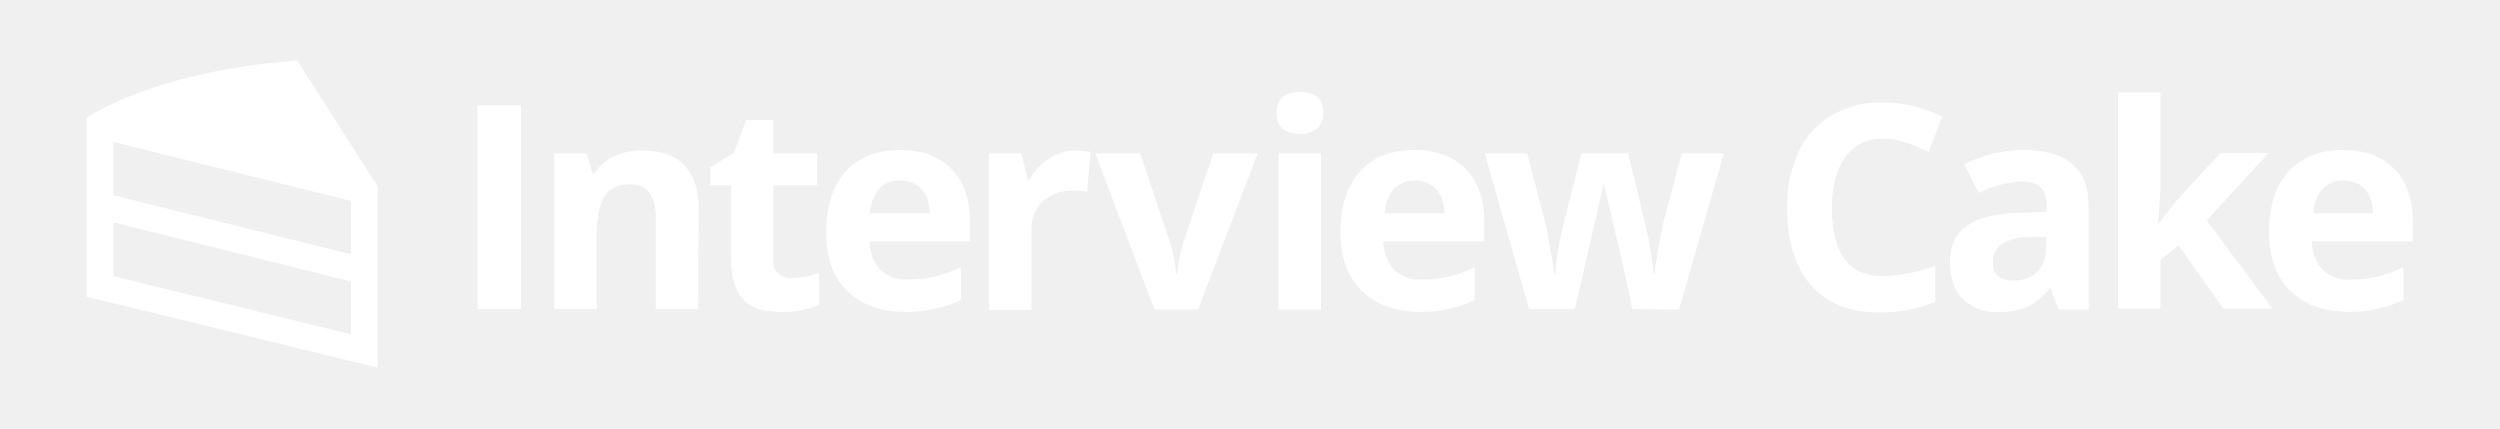
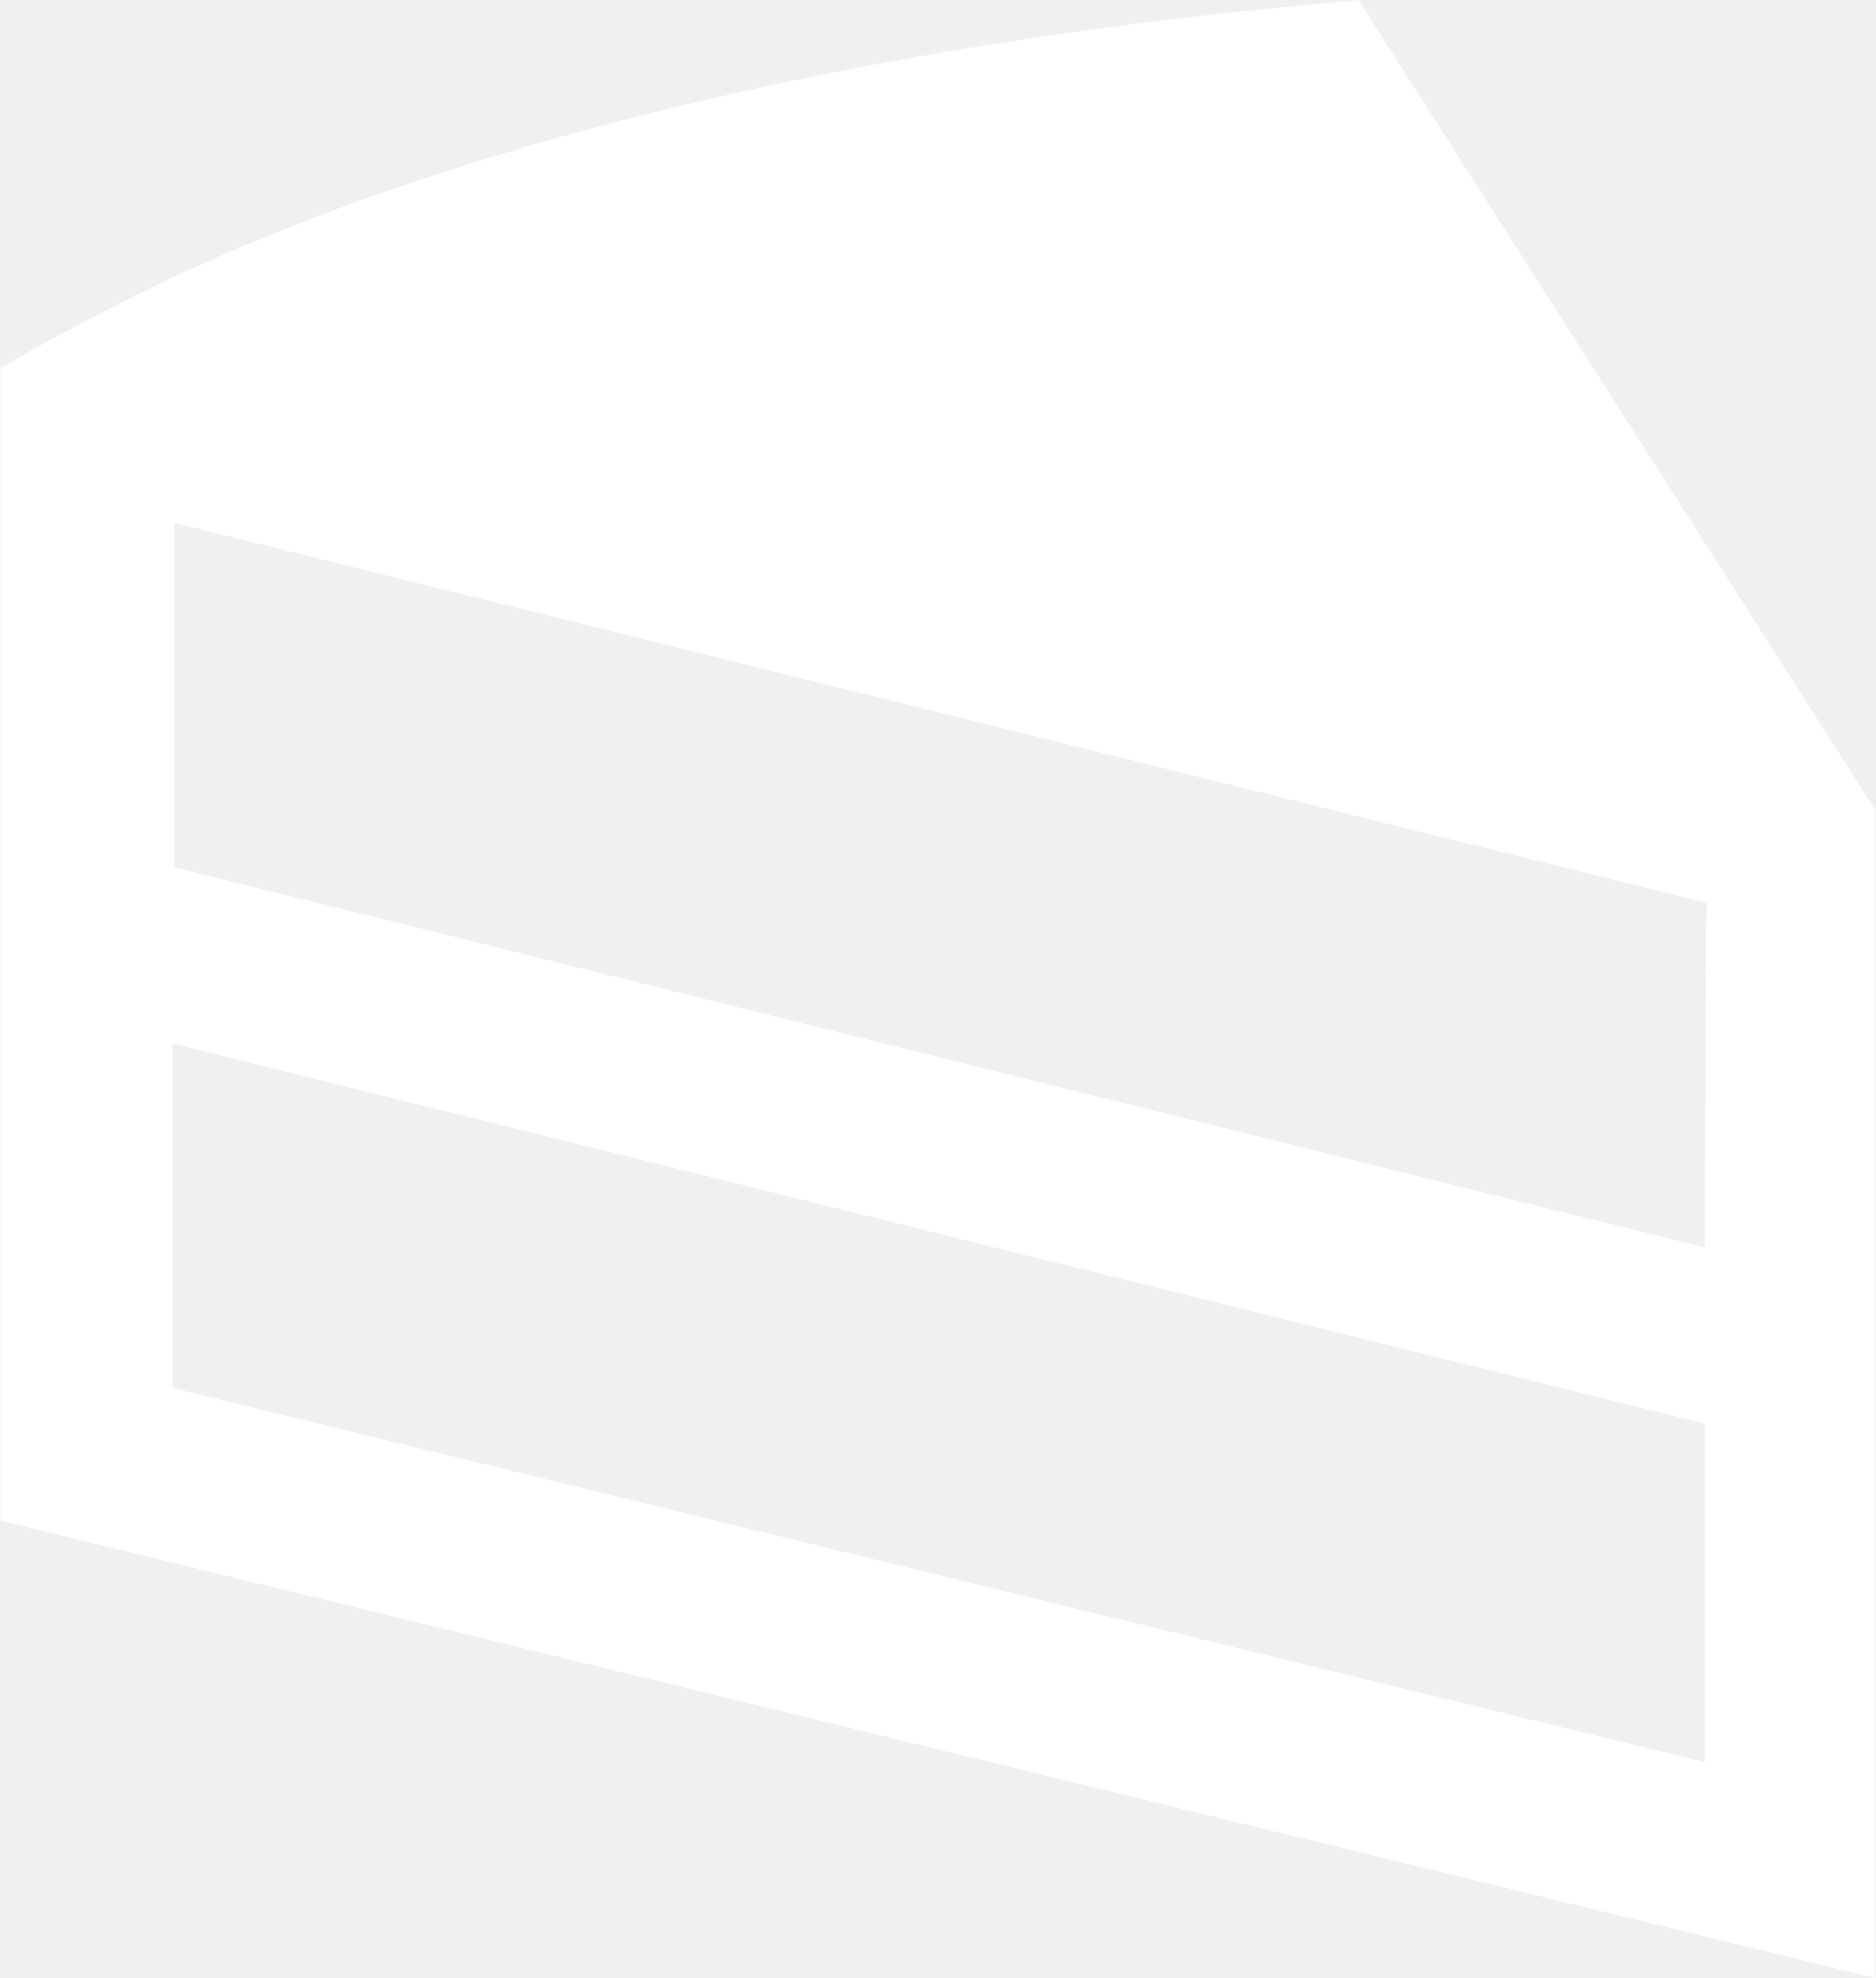
- <svg xmlns="http://www.w3.org/2000/svg" version="1.1" id="Layer_1" x="0px" y="0px" viewBox="0 0 525 90" style="enable-background:new 0 0 525 90;" xml:space="preserve">
-   <style type="text/css">
- 	.st0{fill:#FFFFFF;}
- </style>
-   <g id="Layer_2">
-     <path class="st0" d="M100.3,64.9V22.1h9.1v42.8H100.3z" />
-     <path class="st0" d="M146.6,64.9h-8.9V45.8c0.1-1.9-0.3-3.7-1.3-5.3c-0.9-1.2-2.5-1.9-4-1.8c-2.5,0-4.3,0.8-5.4,2.5   c-1.1,1.7-1.7,4.4-1.7,8.3v15.4h-8.9V32.2h6.8l1.2,4.2h0.5c1-1.6,2.4-2.8,4.1-3.6c1.9-0.8,3.9-1.3,6-1.2c3.8,0,6.7,1,8.7,3.1   s3,5,3,8.9L146.6,64.9z" />
-     <path class="st0" d="M166.4,58.4c1.9-0.1,3.8-0.4,5.6-1V64c-2.6,1.1-5.4,1.6-8.2,1.5c-3.6,0-6.2-0.9-7.8-2.7s-2.4-4.5-2.5-8.1V38.9   h-4.3v-3.8l4.9-3l2.6-6.9h5.7v7h9.2v6.7h-9.2v15.8c-0.1,1.1,0.3,2.1,1.1,2.8C164.3,58.2,165.4,58.5,166.4,58.4z" />
-     <path class="st0" d="M190.3,65.5c-5.3,0-9.4-1.5-12.4-4.4c-3-2.9-4.4-7-4.4-12.4c0-5.5,1.4-9.7,4.1-12.7s6.5-4.5,11.4-4.5   c4.6,0,8.2,1.3,10.8,4c2.6,2.7,3.9,6.3,3.9,10.9v4.3h-21.1c0,2.2,0.8,4.3,2.2,5.9c1.6,1.5,3.7,2.3,5.9,2.1c1.9,0,3.8-0.2,5.6-0.6   c1.9-0.5,3.7-1.1,5.5-2v6.9c-1.6,0.8-3.3,1.4-5,1.7C194.6,65.3,192.4,65.5,190.3,65.5z M189,37.9c-1.7-0.1-3.3,0.6-4.4,1.8   c-1.2,1.4-1.8,3.2-1.9,5.1h12.5c0.1-1.9-0.5-3.7-1.7-5.1C192.3,38.5,190.7,37.9,189,37.9L189,37.9z" />
-     <path class="st0" d="M226,31.6c1,0,2,0.1,3,0.3l-0.7,8.4c-0.9-0.2-1.8-0.3-2.6-0.3c-2.4-0.1-4.8,0.6-6.7,2.2   c-1.7,1.6-2.5,3.9-2.4,6.2v16.7h-8.9V32.2h6.8l1.3,5.5h0.4c1-1.8,2.4-3.3,4.1-4.4C222,32.2,224,31.6,226,31.6z" />
-     <path class="st0" d="M242.4,64.9L230,32.2h9.4l6.3,18.7c0.7,2.2,1.1,4.4,1.3,6.7h0.2c0.2-2.3,0.6-4.5,1.3-6.7l6.3-18.7h9.3   l-12.5,32.8H242.4z" />
-     <path class="st0" d="M268.1,23.7c0-2.9,1.6-4.4,4.9-4.4c3.2,0,4.9,1.5,4.9,4.4c0.1,1.2-0.4,2.4-1.2,3.2c-1,0.8-2.3,1.3-3.6,1.2   C269.7,28.1,268.1,26.7,268.1,23.7z M277.4,65h-8.9V32.2h8.9V65z" />
-     <path class="st0" d="M298.4,65.5c-5.3,0-9.4-1.5-12.4-4.4c-3-2.9-4.5-7-4.5-12.4c0-5.5,1.4-9.7,4.1-12.7c2.7-3,6.5-4.5,11.4-4.5   c4.6,0,8.2,1.3,10.8,4c2.6,2.7,3.9,6.3,3.9,10.9v4.3h-21.2c0,2.2,0.8,4.3,2.2,5.9c1.6,1.5,3.7,2.3,5.9,2.1c1.9,0,3.8-0.2,5.6-0.6   c1.9-0.5,3.7-1.1,5.5-2v6.9c-1.6,0.8-3.3,1.4-5,1.7C302.8,65.3,300.6,65.5,298.4,65.5z M297.2,37.9c-1.7-0.1-3.3,0.6-4.5,1.8   c-1.2,1.4-1.8,3.2-1.9,5.1h12.5c0.1-1.9-0.5-3.7-1.7-5.1C300.5,38.5,298.9,37.9,297.2,37.9z" />
-     <path class="st0" d="M342.8,64.9l-2.5-11.5L336.9,39h-0.2l-6,25.9h-9.6l-9.3-32.7h8.9l3.8,14.5c0.6,2.6,1.2,6.2,1.9,10.8h0.2   c0.2-2.4,0.5-4.7,1-7.1l0.5-2.5l4-15.7h9.8l3.8,15.7c0.1,0.4,0.2,1.1,0.4,1.9s0.3,1.7,0.5,2.7c0.2,0.9,0.3,1.9,0.4,2.8   s0.2,1.6,0.2,2.2h0.2c0.2-1.4,0.5-3.3,0.9-5.8c0.5-2.5,0.8-4.1,1-5l3.9-14.5h8.8l-9.4,32.8L342.8,64.9z" />
-     <path class="st0" d="M395.4,29.1c-3.1-0.1-6.1,1.3-7.9,3.9c-1.9,2.6-2.8,6.1-2.8,10.7c0,9.6,3.6,14.3,10.8,14.3   c3.7-0.1,7.4-0.9,10.9-2.2v7.6c-3.7,1.5-7.7,2.3-11.8,2.2c-6.2,0-11-1.9-14.3-5.7s-5-9.2-5-16.3c-0.1-4,0.7-8,2.4-11.7   c1.5-3.2,3.9-5.9,7-7.7c3.3-1.9,7-2.8,10.7-2.7c4.4,0,8.6,1.1,12.5,3l-2.9,7.4c-1.6-0.8-3.2-1.4-4.8-2   C398.6,29.3,397,29.1,395.4,29.1z" />
-     <path class="st0" d="M432.3,64.9l-1.7-4.4h-0.2c-1.2,1.7-2.8,3-4.6,3.9c-2,0.8-4.1,1.2-6.2,1.1c-2.7,0.2-5.4-0.8-7.4-2.7   c-1.8-1.8-2.7-4.4-2.7-7.7c0-3.5,1.2-6,3.6-7.7s6.1-2.6,11-2.7l5.7-0.2v-1.4c0-3.3-1.7-5-5.1-5c-3.2,0.1-6.4,1-9.2,2.4l-3-6   c3.9-2,8.2-3,12.5-3c4.4,0,7.8,1,10.1,2.9c2.3,1.9,3.5,4.8,3.5,8.7v21.9H432.3z M429.7,49.7l-3.5,0.1c-2-0.1-4,0.4-5.8,1.4   c-1.3,0.9-2,2.4-1.9,3.9c0,2.5,1.4,3.8,4.3,3.8c1.8,0.1,3.6-0.5,5-1.8c1.3-1.2,1.9-3,1.9-4.8L429.7,49.7z" />
-     <path class="st0" d="M453.2,47.1l3.9-5l9.2-10h10.1l-13,14.2l13.8,18.5h-10.3l-9.4-13.3l-3.8,3.1v10.2h-8.9V19.4h8.9v20.4l-0.5,7.4   L453.2,47.1z" />
-     <path class="st0" d="M493.4,65.5c-5.3,0-9.4-1.5-12.4-4.4c-3-2.9-4.5-7-4.5-12.4c0-5.5,1.4-9.7,4.1-12.7c2.7-3,6.6-4.5,11.4-4.5   c4.6,0,8.2,1.3,10.8,4c2.6,2.7,3.9,6.3,3.9,10.9v4.3h-21.2c0,2.2,0.8,4.3,2.2,5.9c1.6,1.5,3.7,2.3,5.9,2.1c1.9,0,3.8-0.2,5.6-0.6   c1.9-0.5,3.7-1.1,5.5-2v6.9c-1.6,0.8-3.3,1.4-5,1.7C497.8,65.3,495.6,65.5,493.4,65.5z M492.2,37.9c-1.7-0.1-3.3,0.6-4.5,1.8   c-1.2,1.4-1.8,3.2-1.9,5.1h12.5c0.1-1.9-0.5-3.7-1.7-5.1C495.5,38.5,493.9,37.9,492.2,37.9z" />
-     <path class="st0" d="M62.4,12.7c-2.1,0.2-4.2,0.4-6.2,0.6c-12.9,1.5-24,4.5-32.4,8.4c-1.9,0.9-3.8,1.9-5.6,3v37.6l61.1,14.9V39.1   L62.4,12.7z M73.7,70.2L23.8,58V46.7l49.9,12.4L73.7,70.2z M73.7,53.4L23.8,41l0-11.2l49.9,12.4L73.7,53.4z" />
-   </g>
+ <svg xmlns="http://www.w3.org/2000/svg" width="1754" height="1850" viewBox="0 0 1754 1850" fill="none">
+   <path d="M1270.55 0.167C1209.45 5.722 1150.2 11.277 1090.94 18.684C722.46 63.124 403.973 146.449 161.405 259.4C104.003 287.175 50.305 314.95 0.31 344.577V1422.25L1753.84 1849.98V757.499L1270.55 0.167ZM1594.59 1648.15L161.405 1298.19V975.995L1594.59 1331.52V1648.15ZM1594.59 1166.72L163.257 811.197V489.007L1596.45 844.527C1594.6 844.527 1594.59 1166.72 1594.59 1166.72Z" fill="white" />
</svg>
